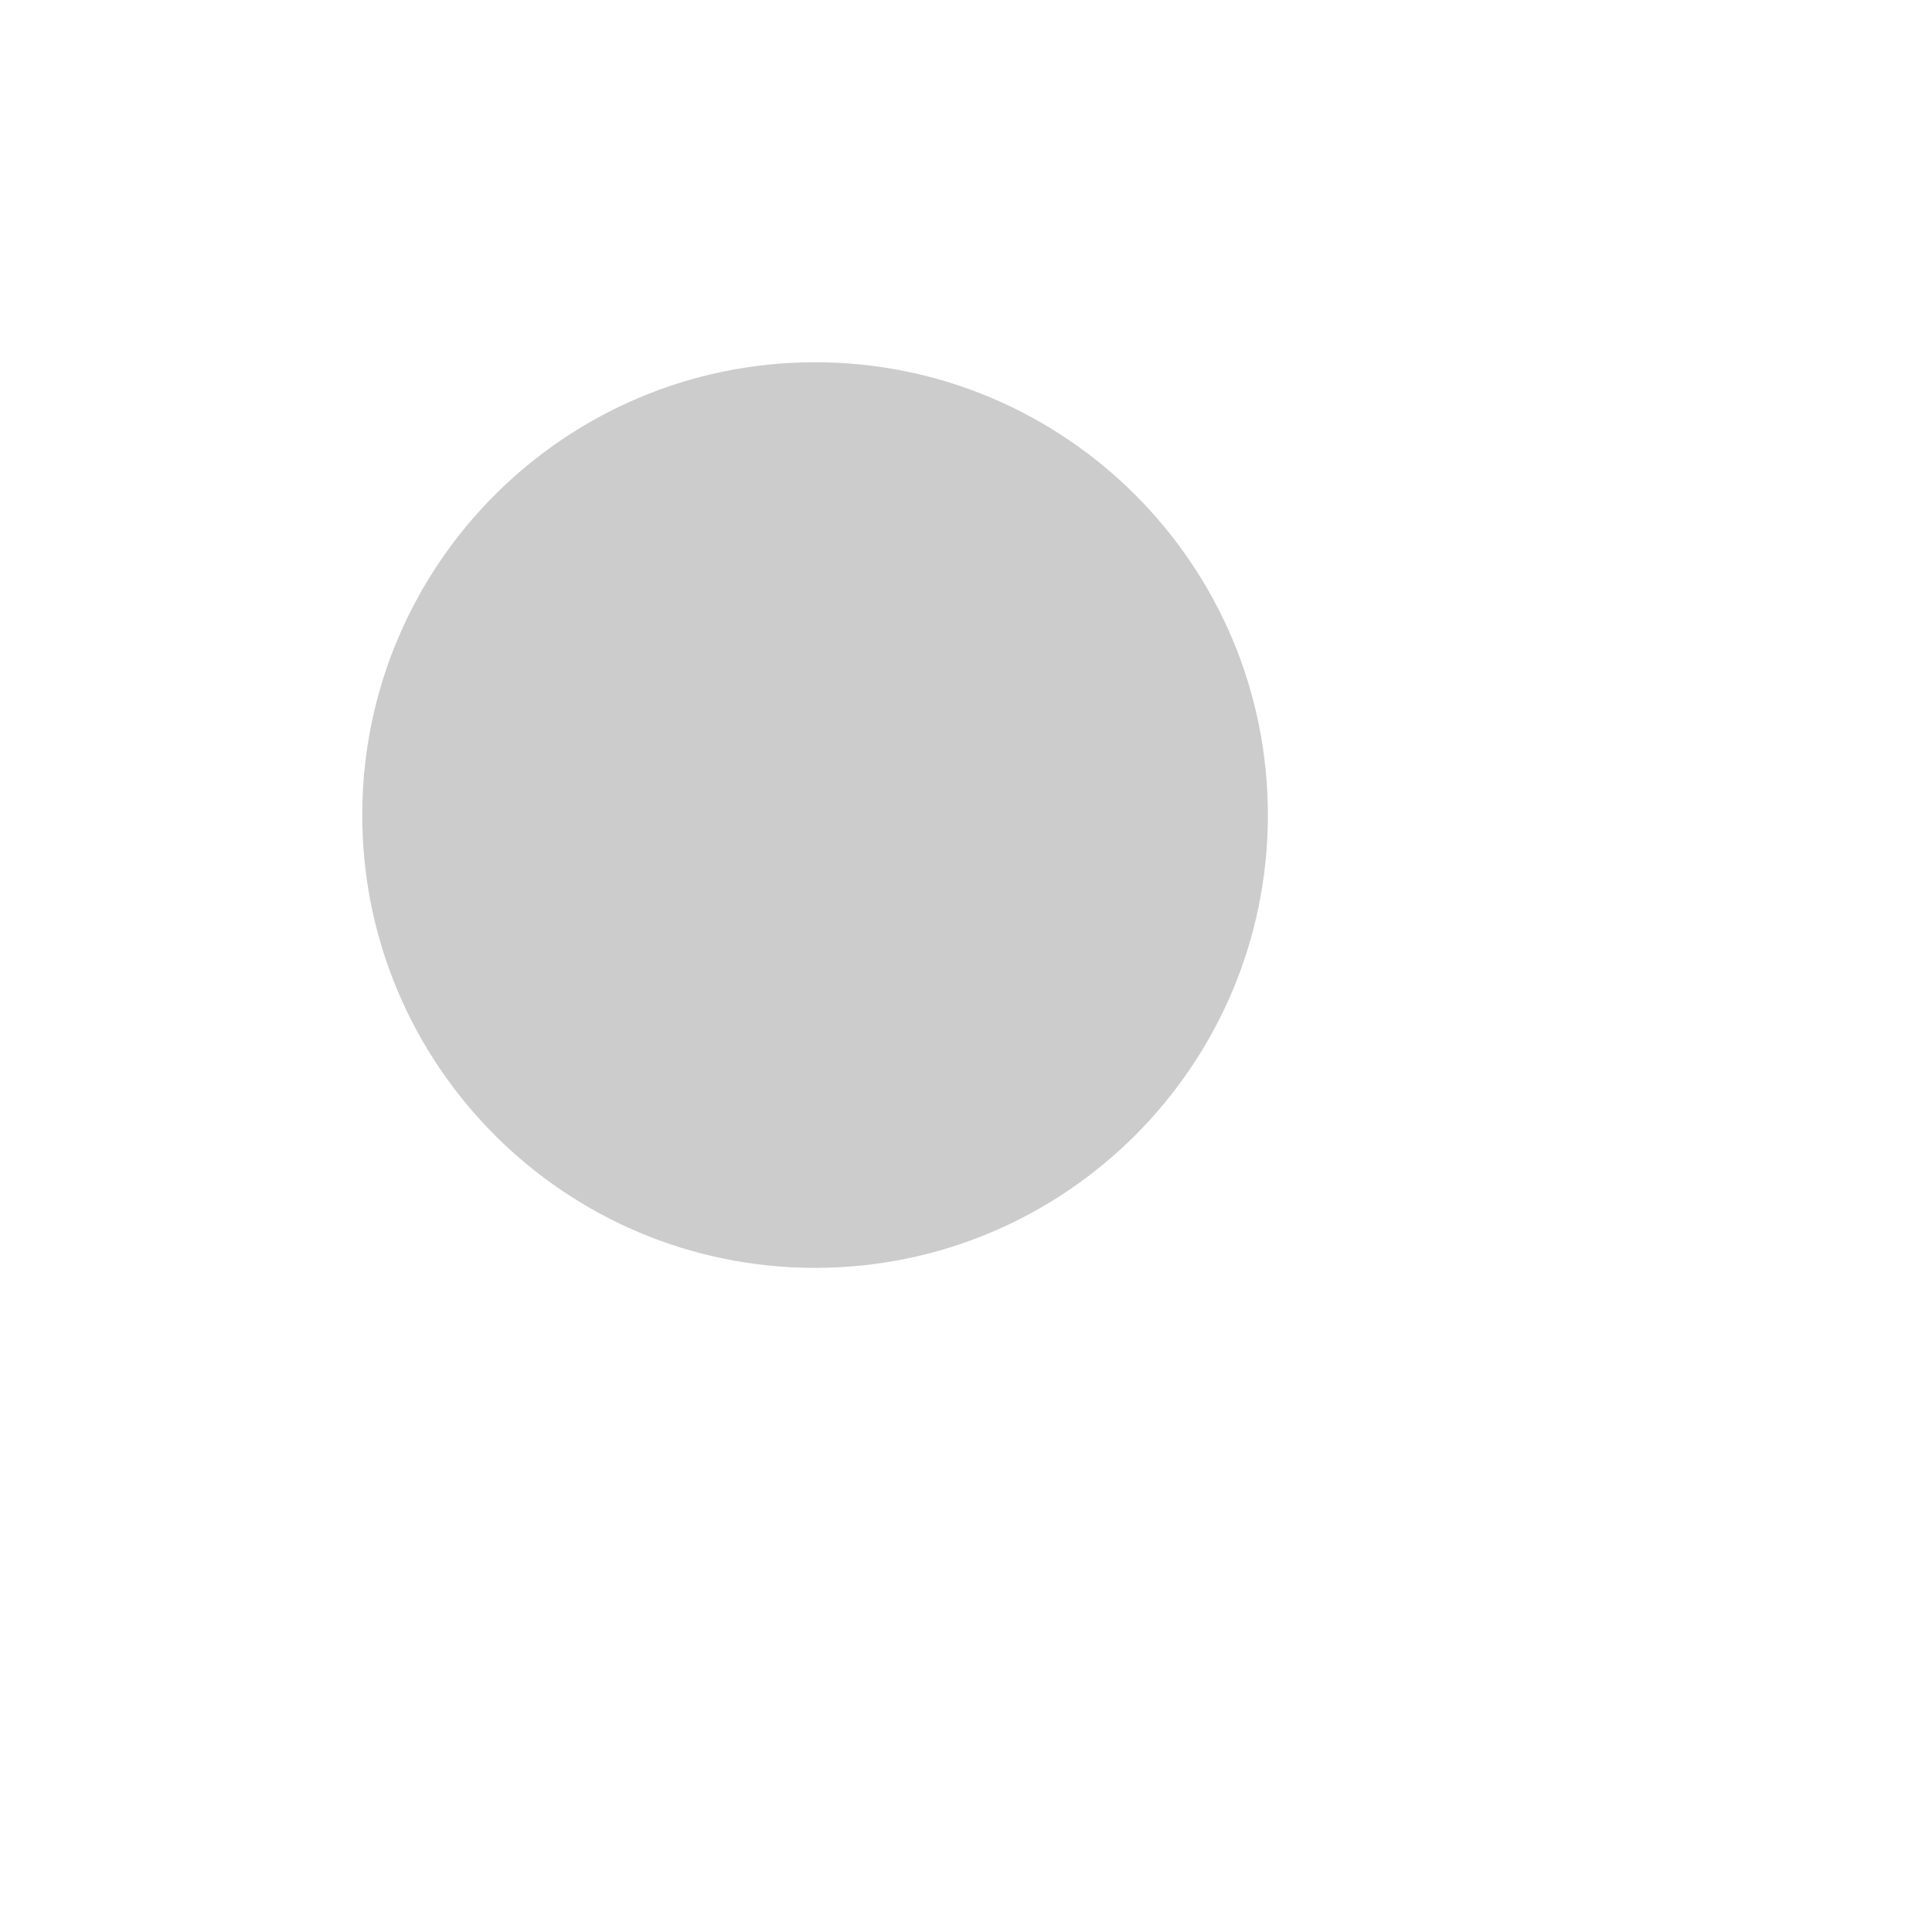
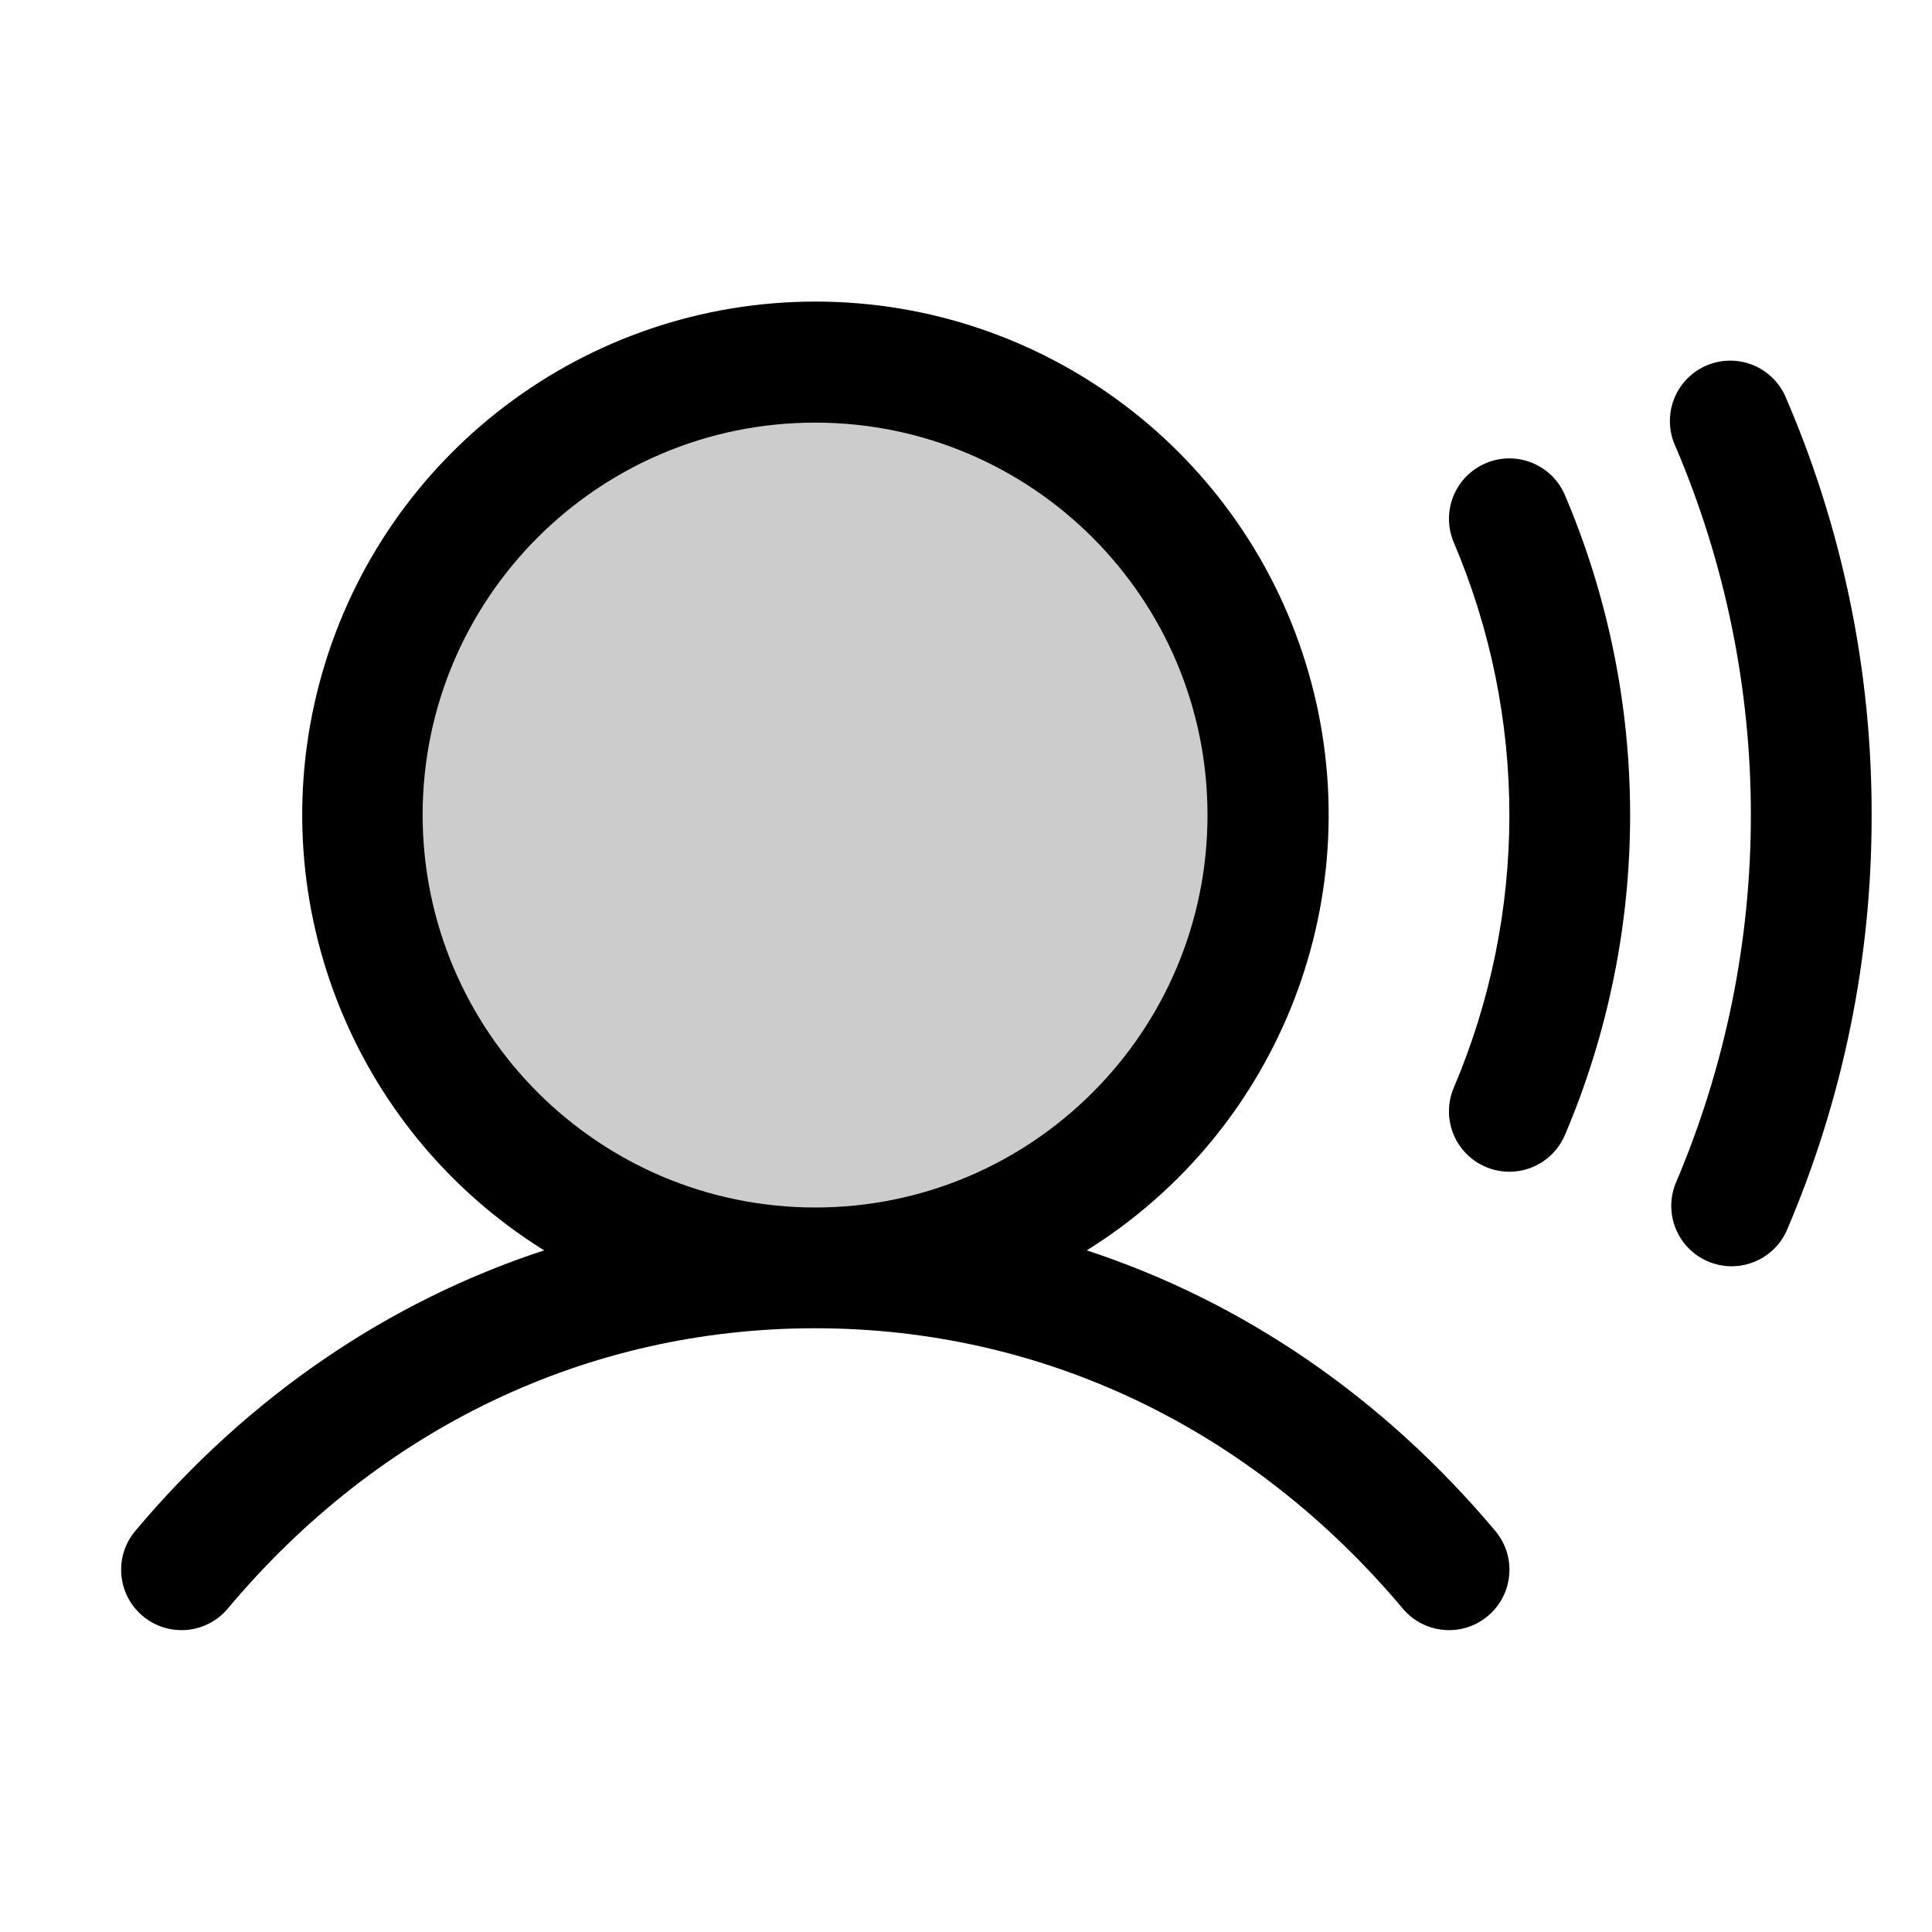
- <svg xmlns="http://www.w3.org/2000/svg" viewBox="0 0 256 256" style="">
-   <path width="256" height="256" fill="none" d="M0 0 L256 0 L256 256 L0 256 Z" class="BxlwEaNY_0" />
-   <path opacity="0.2" d="M48,108A60,60 0,1,1 168,108A60,60 0,1,1 48,108" class="BxlwEaNY_1" />
-   <path fill="none" stroke="currentColor" stroke-linecap="round" stroke-linejoin="round" stroke-width="16" d="M48,108A60,60 0,1,1 168,108A60,60 0,1,1 48,108" class="BxlwEaNY_2" />
-   <path d="M24,208c20.55-24.45,49.56-40,84-40s63.45,15.55,84,40" fill="none" stroke="currentColor" stroke-linecap="round" stroke-linejoin="round" stroke-width="16" class="BxlwEaNY_3" />
-   <path d="M200,68.74a100.33,100.33,0,0,1,0,78.52" fill="none" stroke="currentColor" stroke-linecap="round" stroke-linejoin="round" stroke-width="16" class="BxlwEaNY_4" />
-   <path d="M229.36,56a132.39,132.39,0,0,1,0,104" fill="none" stroke="currentColor" stroke-linecap="round" stroke-linejoin="round" stroke-width="16" class="BxlwEaNY_5" />
-   <style data-made-with="vivus-instant">.BxlwEaNY_0{stroke-dasharray:1024 1026;stroke-dashoffset:1025;animation:BxlwEaNY_draw_0 7200ms linear 0ms infinite,BxlwEaNY_fade 7200ms linear 0ms infinite;}.BxlwEaNY_1{stroke-dasharray:378 380;stroke-dashoffset:379;animation:BxlwEaNY_draw_1 7200ms linear 0ms infinite,BxlwEaNY_fade 7200ms linear 0ms infinite;}.BxlwEaNY_2{stroke-dasharray:378 380;stroke-dashoffset:379;animation:BxlwEaNY_draw_2 7200ms linear 0ms infinite,BxlwEaNY_fade 7200ms linear 0ms infinite;}.BxlwEaNY_3{stroke-dasharray:193 195;stroke-dashoffset:194;animation:BxlwEaNY_draw_3 7200ms linear 0ms infinite,BxlwEaNY_fade 7200ms linear 0ms infinite;}.BxlwEaNY_4{stroke-dasharray:81 83;stroke-dashoffset:82;animation:BxlwEaNY_draw_4 7200ms linear 0ms infinite,BxlwEaNY_fade 7200ms linear 0ms infinite;}.BxlwEaNY_5{stroke-dasharray:107 109;stroke-dashoffset:108;animation:BxlwEaNY_draw_5 7200ms linear 0ms infinite,BxlwEaNY_fade 7200ms linear 0ms infinite;}@keyframes BxlwEaNY_draw{100%{stroke-dashoffset:0;}}@keyframes BxlwEaNY_fade{0%{stroke-opacity:1;}94.444%{stroke-opacity:1;}100%{stroke-opacity:0;}}@keyframes BxlwEaNY_draw_0{11.111%{stroke-dashoffset: 1025}38.889%{ stroke-dashoffset: 0;}100%{ stroke-dashoffset: 0;}}@keyframes BxlwEaNY_draw_1{13.889%{stroke-dashoffset: 379}41.667%{ stroke-dashoffset: 0;}100%{ stroke-dashoffset: 0;}}@keyframes BxlwEaNY_draw_2{16.667%{stroke-dashoffset: 379}44.444%{ stroke-dashoffset: 0;}100%{ stroke-dashoffset: 0;}}@keyframes BxlwEaNY_draw_3{19.444%{stroke-dashoffset: 194}47.222%{ stroke-dashoffset: 0;}100%{ stroke-dashoffset: 0;}}@keyframes BxlwEaNY_draw_4{22.222%{stroke-dashoffset: 82}50%{ stroke-dashoffset: 0;}100%{ stroke-dashoffset: 0;}}@keyframes BxlwEaNY_draw_5{25%{stroke-dashoffset: 108}52.778%{ stroke-dashoffset: 0;}100%{ stroke-dashoffset: 0;}}</style>
+ <svg xmlns="http://www.w3.org/2000/svg" width="32" height="32" fill="#000000" viewBox="0 0 256 256">
+   <path d="M168,108a60,60,0,1,1-60-60A60,60,0,0,1,168,108Z" opacity="0.2" />
+   <path d="M144,165.68a68,68,0,1,0-71.9,0c-20.65,6.76-39.23,19.39-54.17,37.17a8,8,0,0,0,12.25,10.3C50.25,189.19,77.91,176,108,176s57.75,13.19,77.88,37.15a8,8,0,1,0,12.25-10.3C183.18,185.07,164.6,172.44,144,165.68ZM56,108a52,52,0,1,1,52,52A52.06,52.06,0,0,1,56,108ZM207.36,65.6a108.36,108.36,0,0,1,0,84.8,8,8,0,0,1-7.36,4.86,8,8,0,0,1-7.36-11.15,92.26,92.26,0,0,0,0-72.22,8,8,0,0,1,14.72-6.29ZM248,108a139,139,0,0,1-11.29,55.15,8,8,0,0,1-14.7-6.3,124.43,124.43,0,0,0,0-97.7,8,8,0,1,1,14.7-6.3A139,139,0,0,1,248,108Z" />
</svg>
